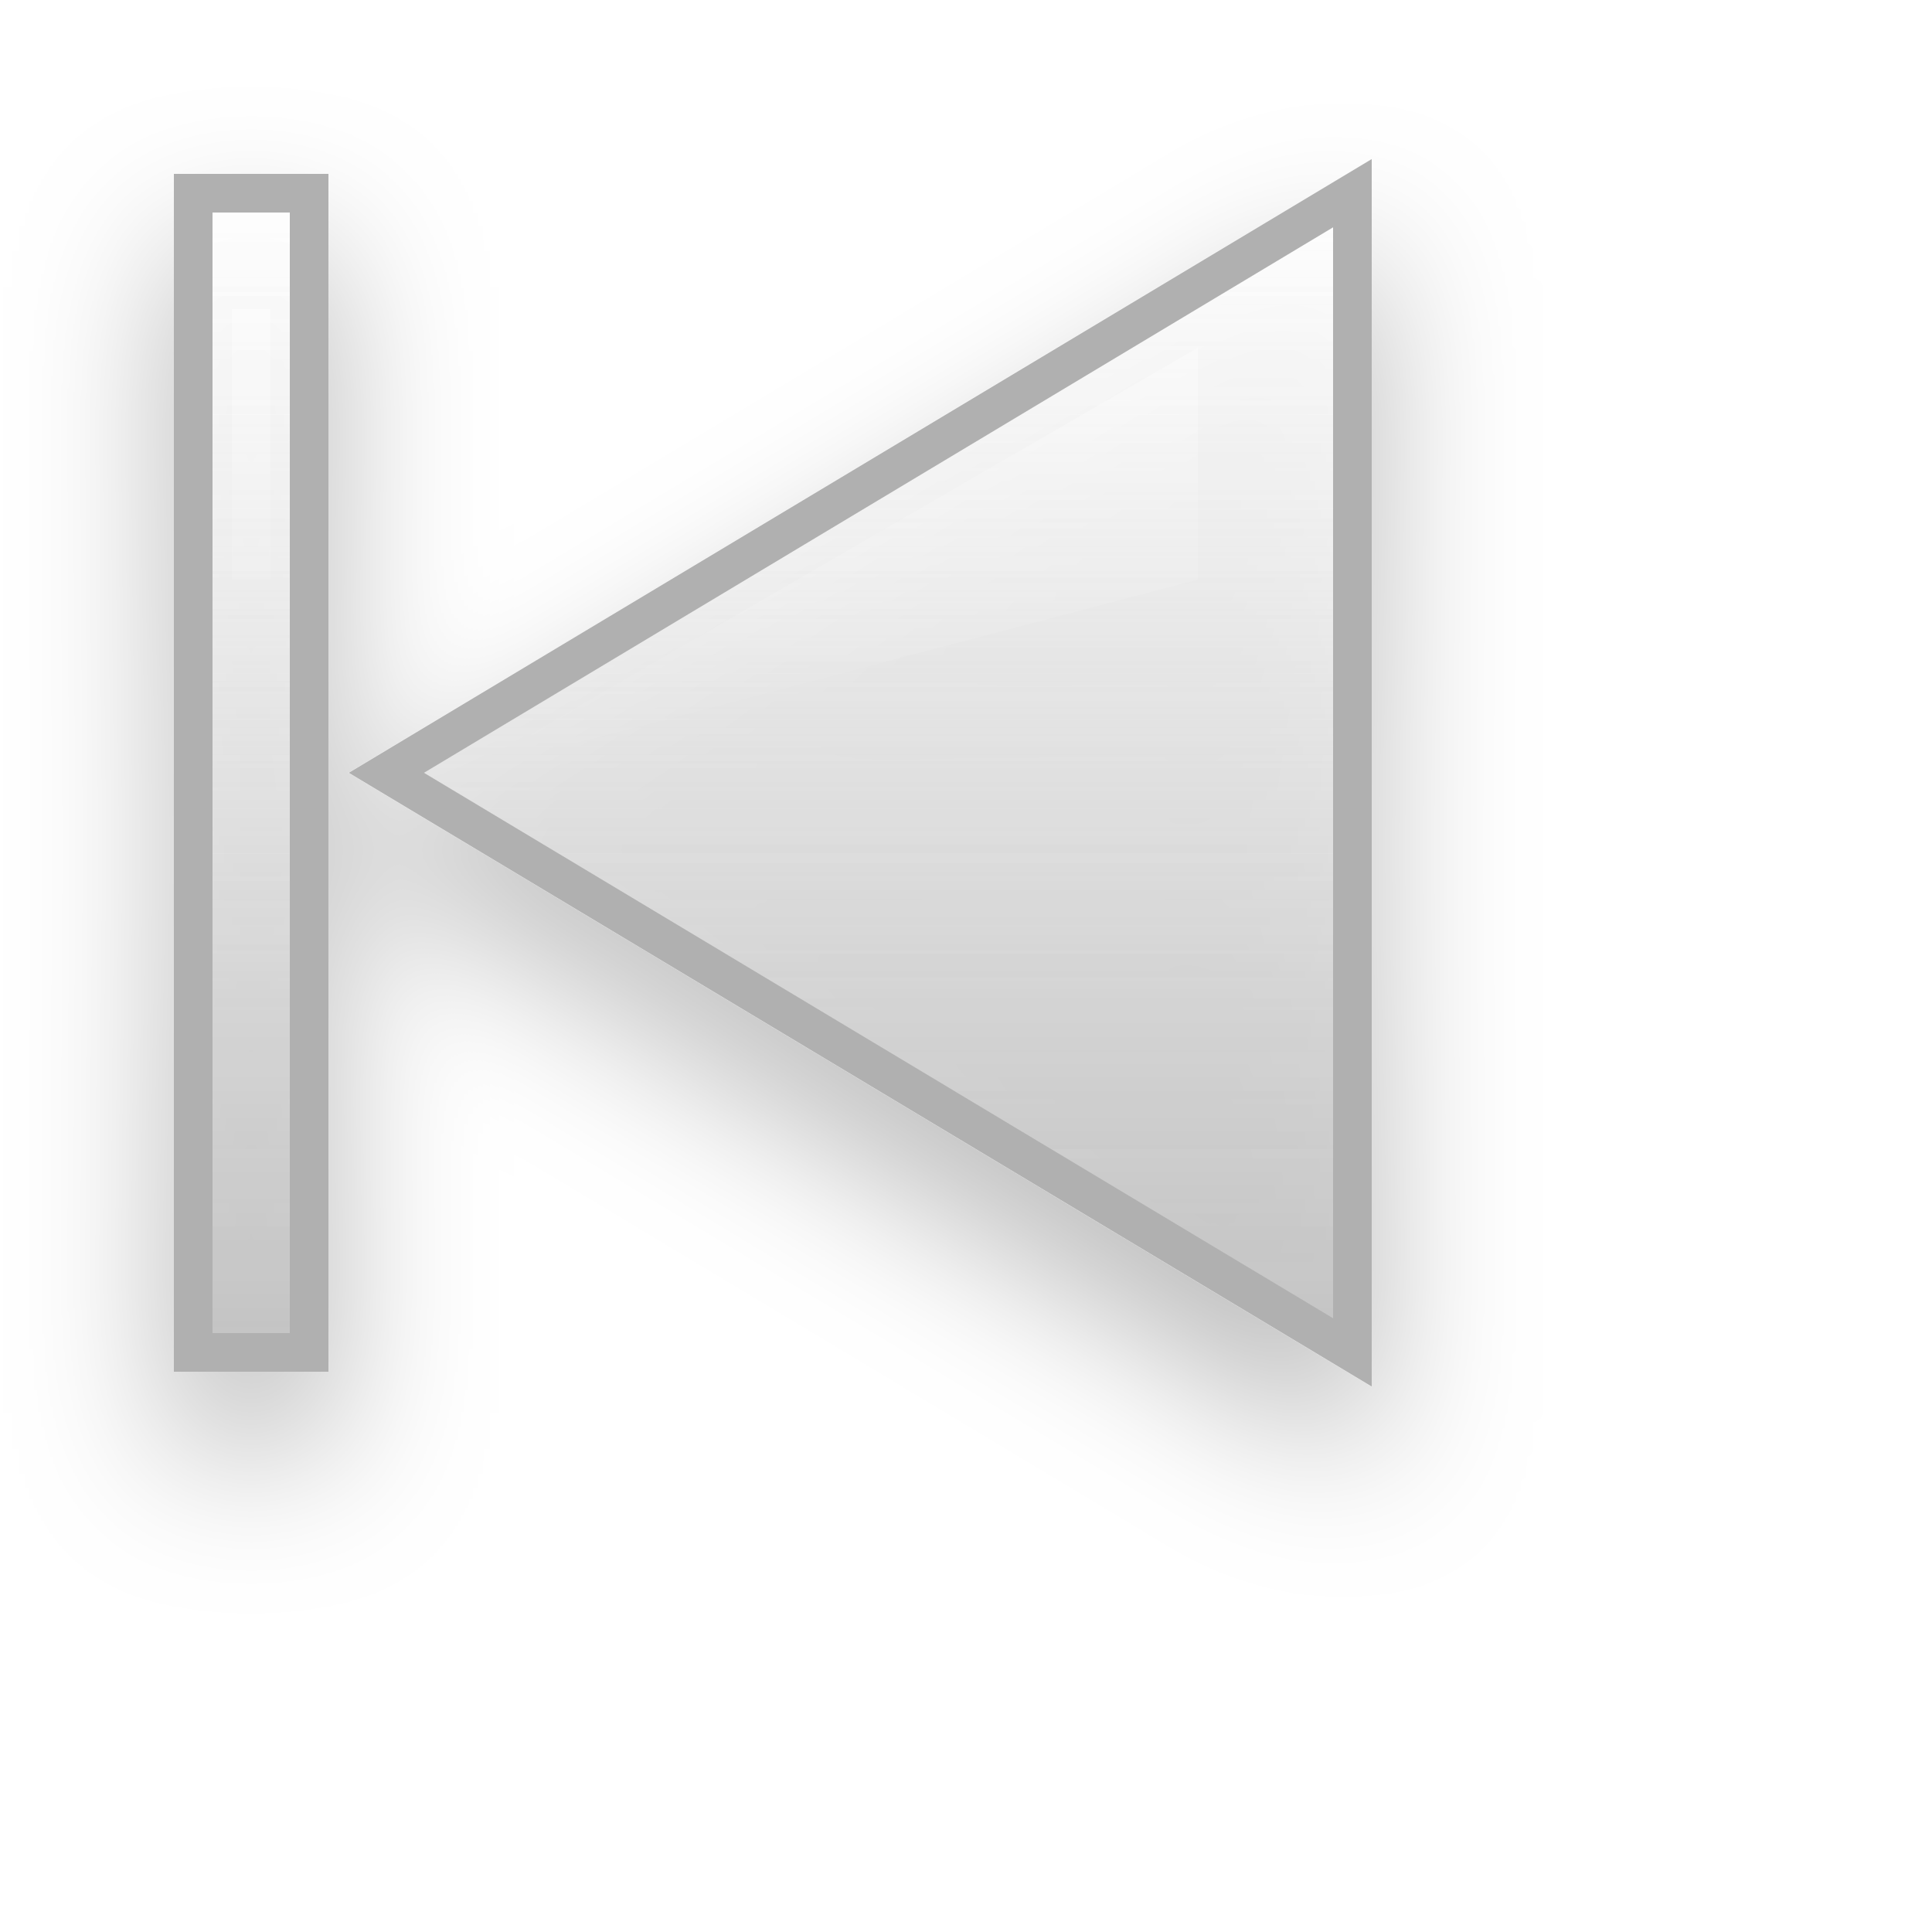
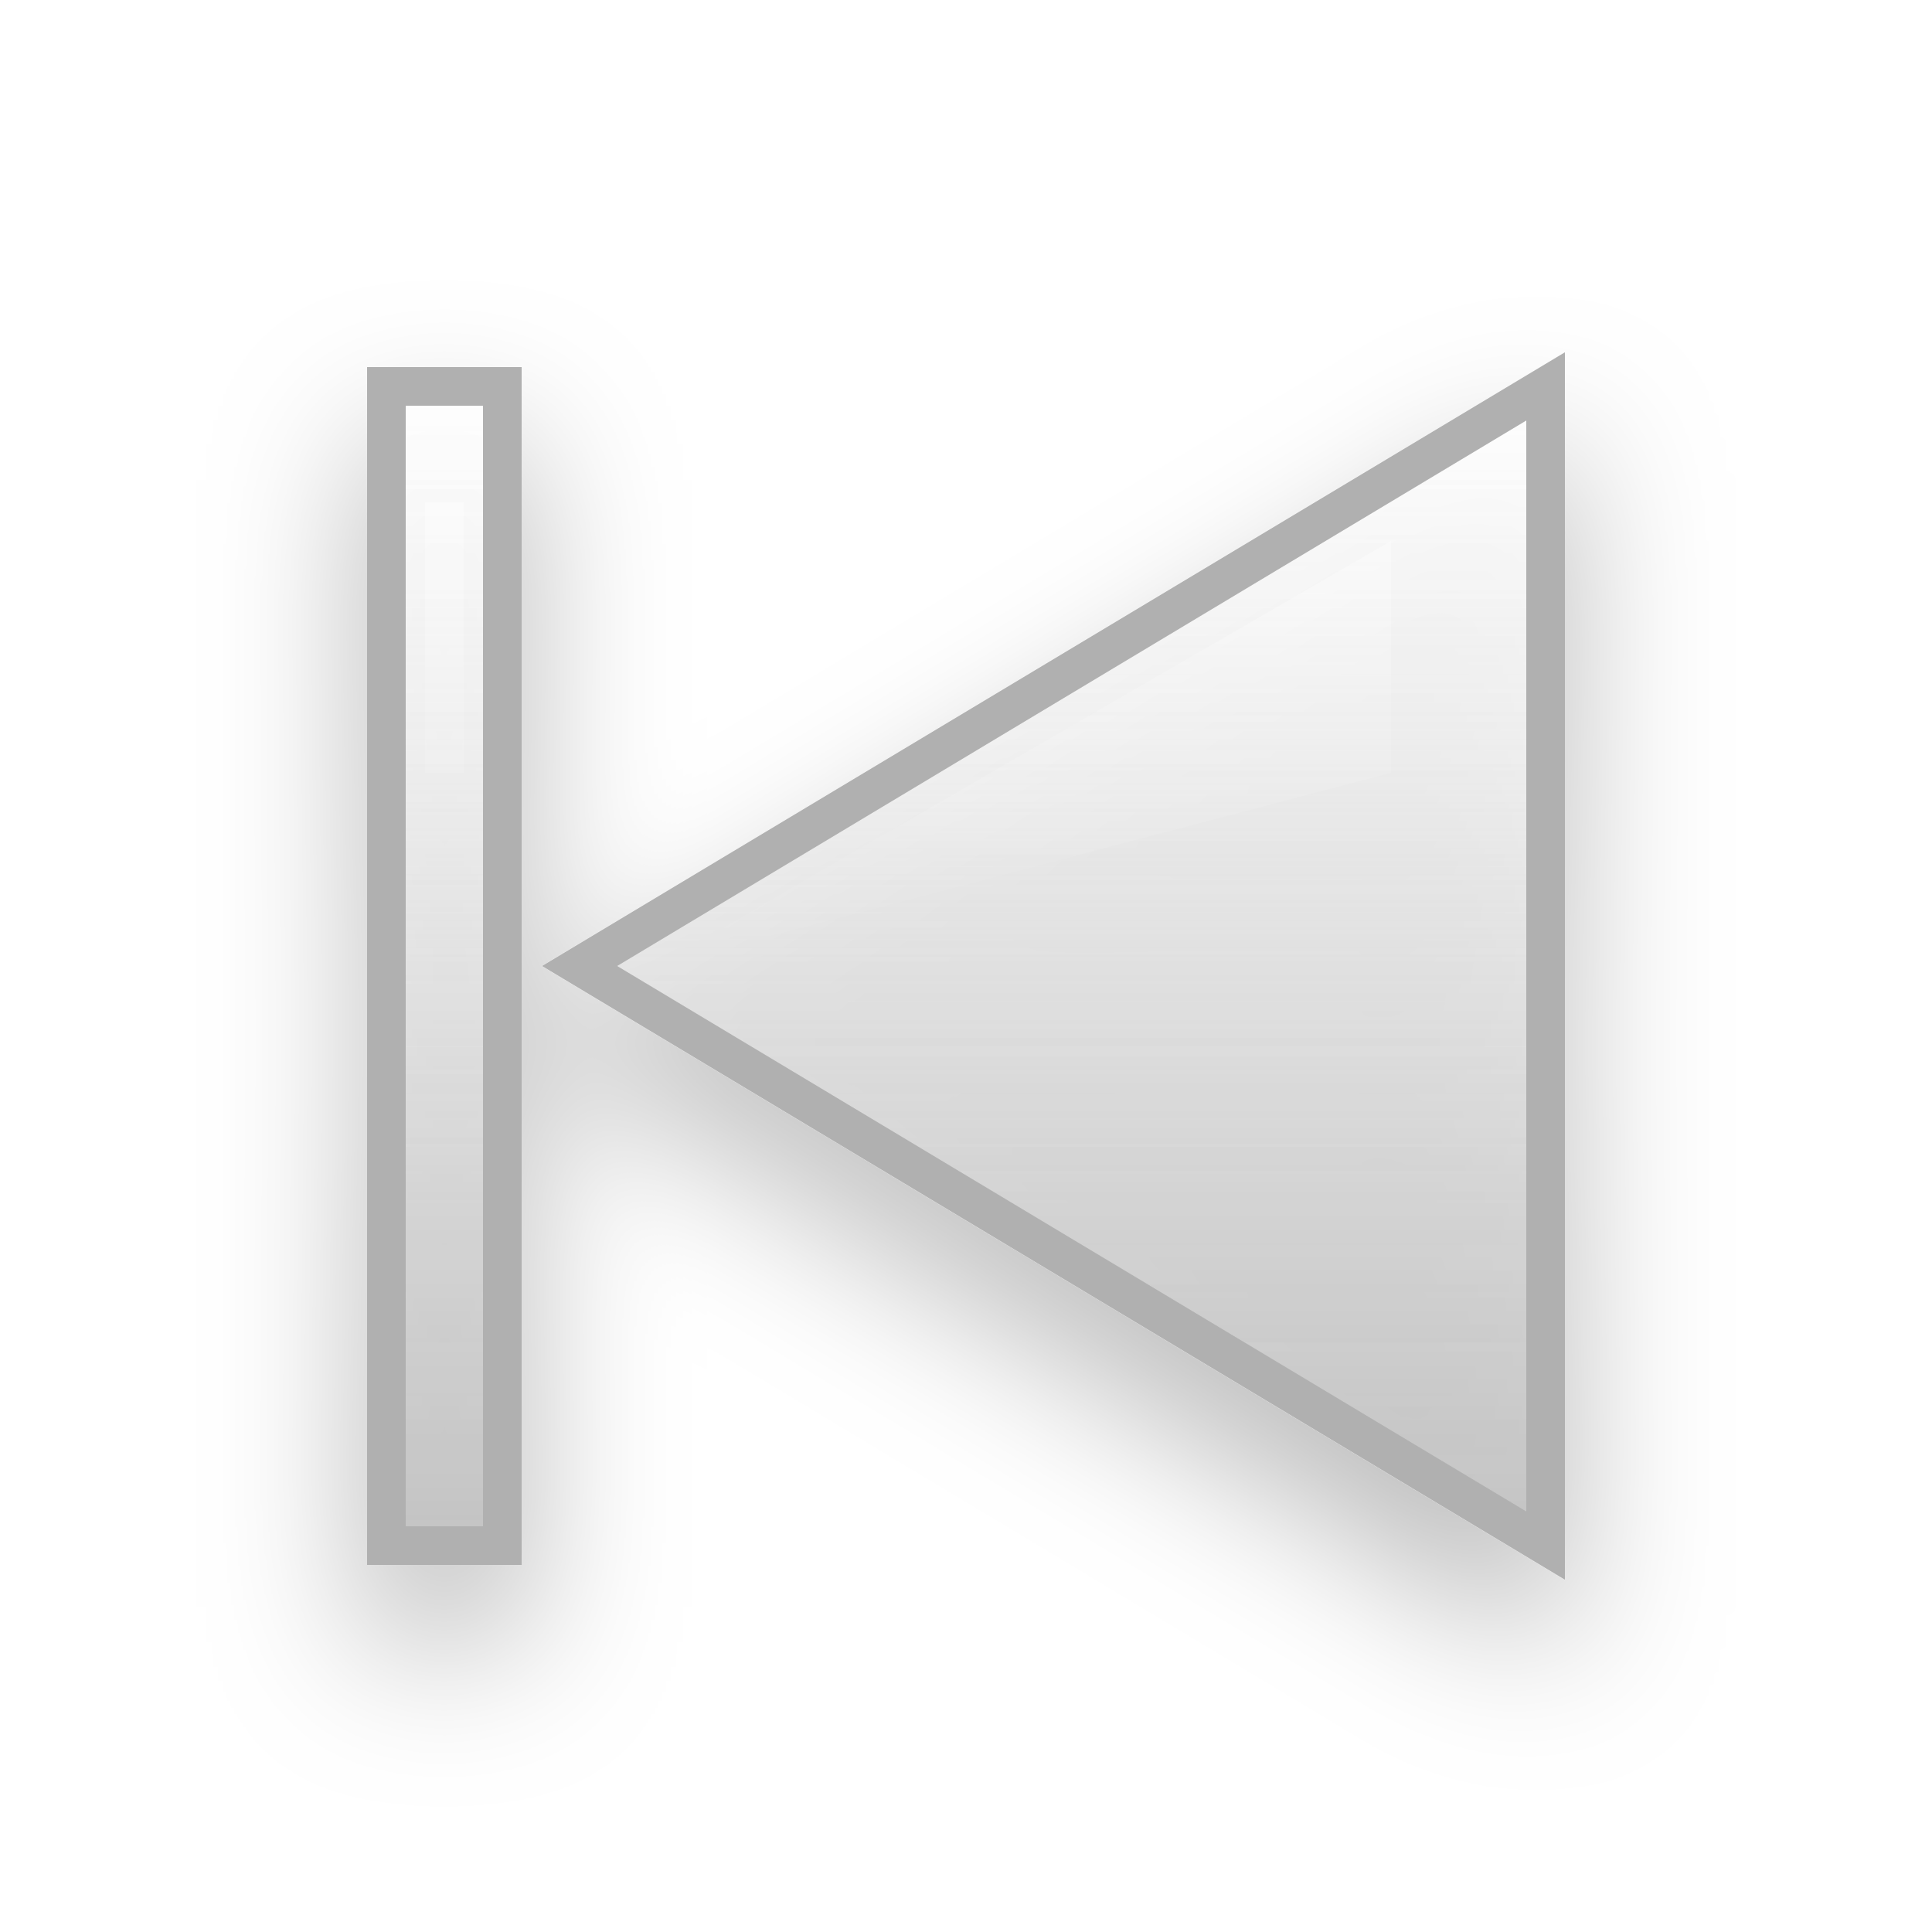
<svg xmlns="http://www.w3.org/2000/svg" viewBox="0 0 50 50">
  <defs>
    <linearGradient id="glassGradient" x1="0%" y1="0%" x2="0%" y2="100%">
      <stop offset="0%" style="stop-color:#ffffff;stop-opacity:0.9" />
      <stop offset="30%" style="stop-color:#f0f0f0;stop-opacity:0.8" />
      <stop offset="50%" style="stop-color:#e0e0e0;stop-opacity:0.7" />
      <stop offset="70%" style="stop-color:#d0d0d0;stop-opacity:0.8" />
      <stop offset="100%" style="stop-color:#c0c0c0;stop-opacity:0.9" />
    </linearGradient>
    <linearGradient id="highlight" x1="0%" y1="0%" x2="0%" y2="100%">
      <stop offset="0%" style="stop-color:#ffffff;stop-opacity:0.8" />
      <stop offset="40%" style="stop-color:#ffffff;stop-opacity:0.3" />
      <stop offset="100%" style="stop-color:#ffffff;stop-opacity:0" />
    </linearGradient>
    <filter id="dropShadow" x="-50%" y="-50%" width="200%" height="200%">
      <feGaussianBlur in="SourceAlpha" stdDeviation="2" />
      <feOffset dx="0" dy="2" result="offsetblur" />
      <feFlood flood-color="#000000" flood-opacity="0.3" />
      <feComposite in2="offsetblur" operator="in" />
      <feMerge>
        <feMergeNode />
        <feMergeNode in="SourceGraphic" />
      </feMerge>
    </filter>
  </defs>
-   <path d="M 5 5 L 5 35 L 8 35 L 8 5 Z M 10 20 L 35 5 L 35 35 Z" fill="url(#glassGradient)" stroke="#b0b0b0" stroke-width="1" filter="url(#dropShadow)" />
-   <path d="M 6 8 L 6 15 L 7 15 L 7 8 Z M 12 20 L 31 9 L 31 15 Z" fill="url(#highlight)" opacity="0.5" />
+   <path d="M 10 10 L 10 40 L 13 40 L 13 10 Z M 15 25 L 40 10 L 40 40 Z" fill="url(#glassGradient)" stroke="#b0b0b0" stroke-width="1" filter="url(#dropShadow)" />
+   <path d="M 11 13 L 11 20 L 12 20 L 12 13 Z M 17 25 L 36 14 L 36 20 Z" fill="url(#highlight)" opacity="0.5" />
</svg>
